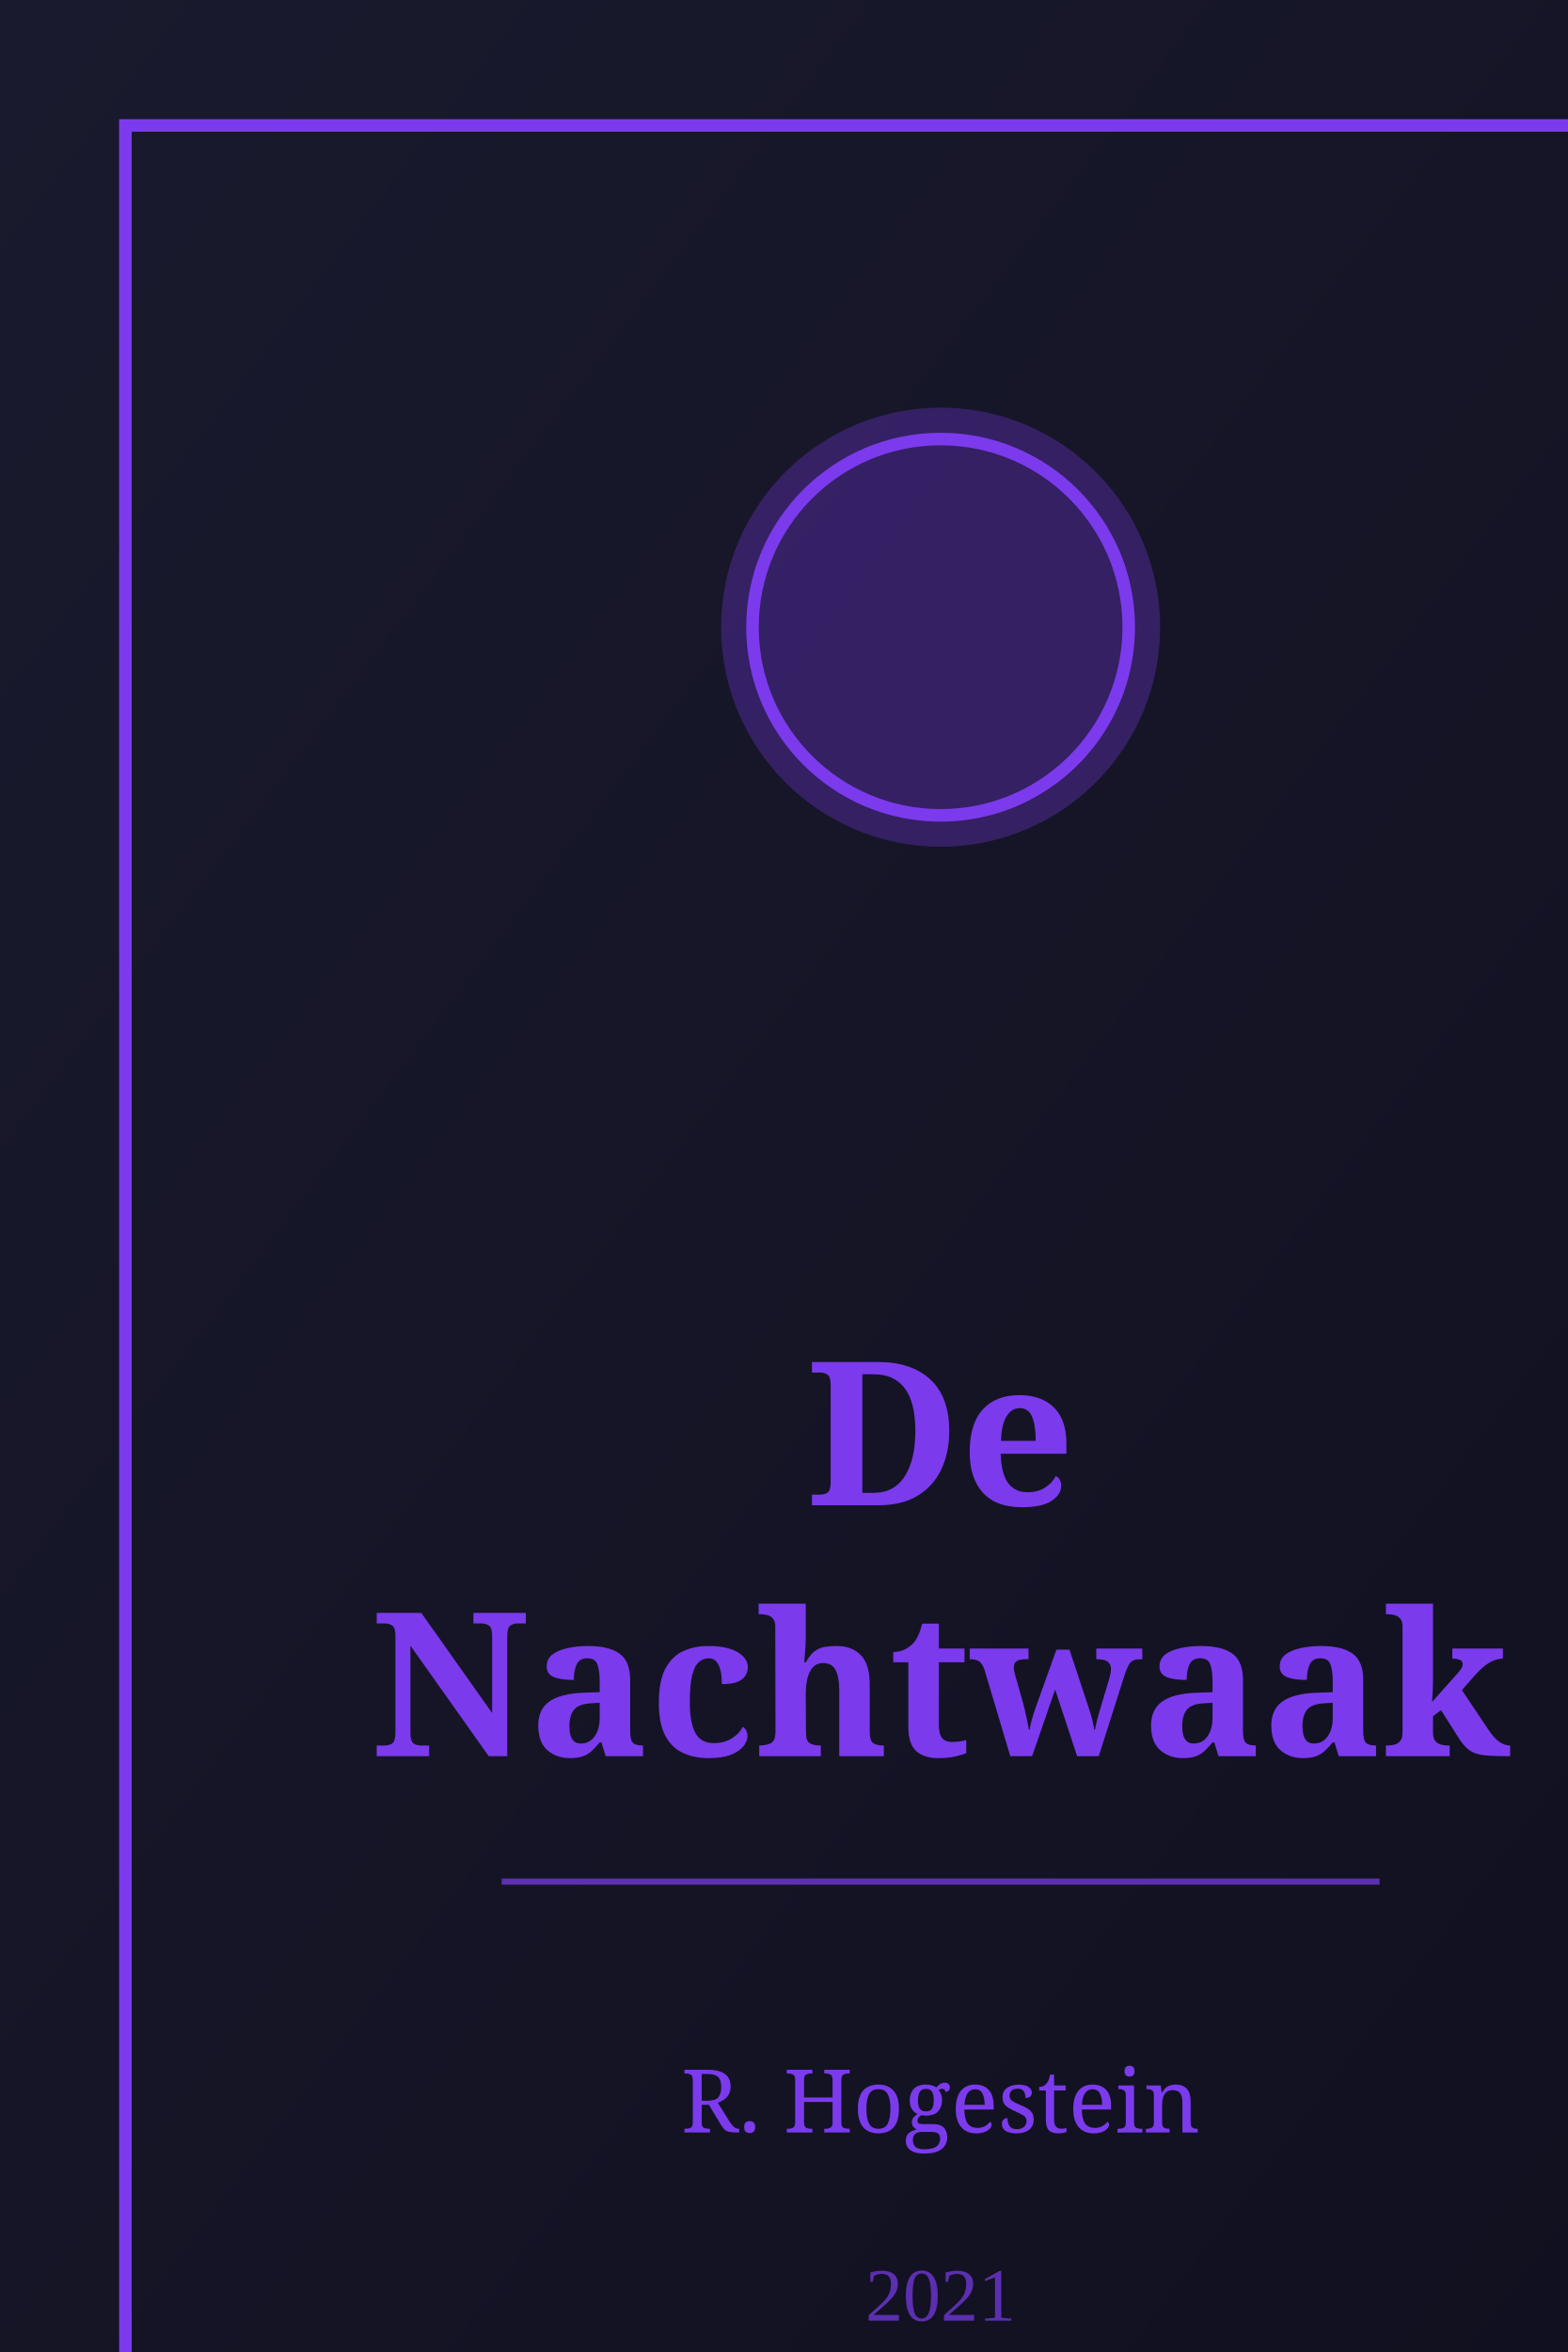
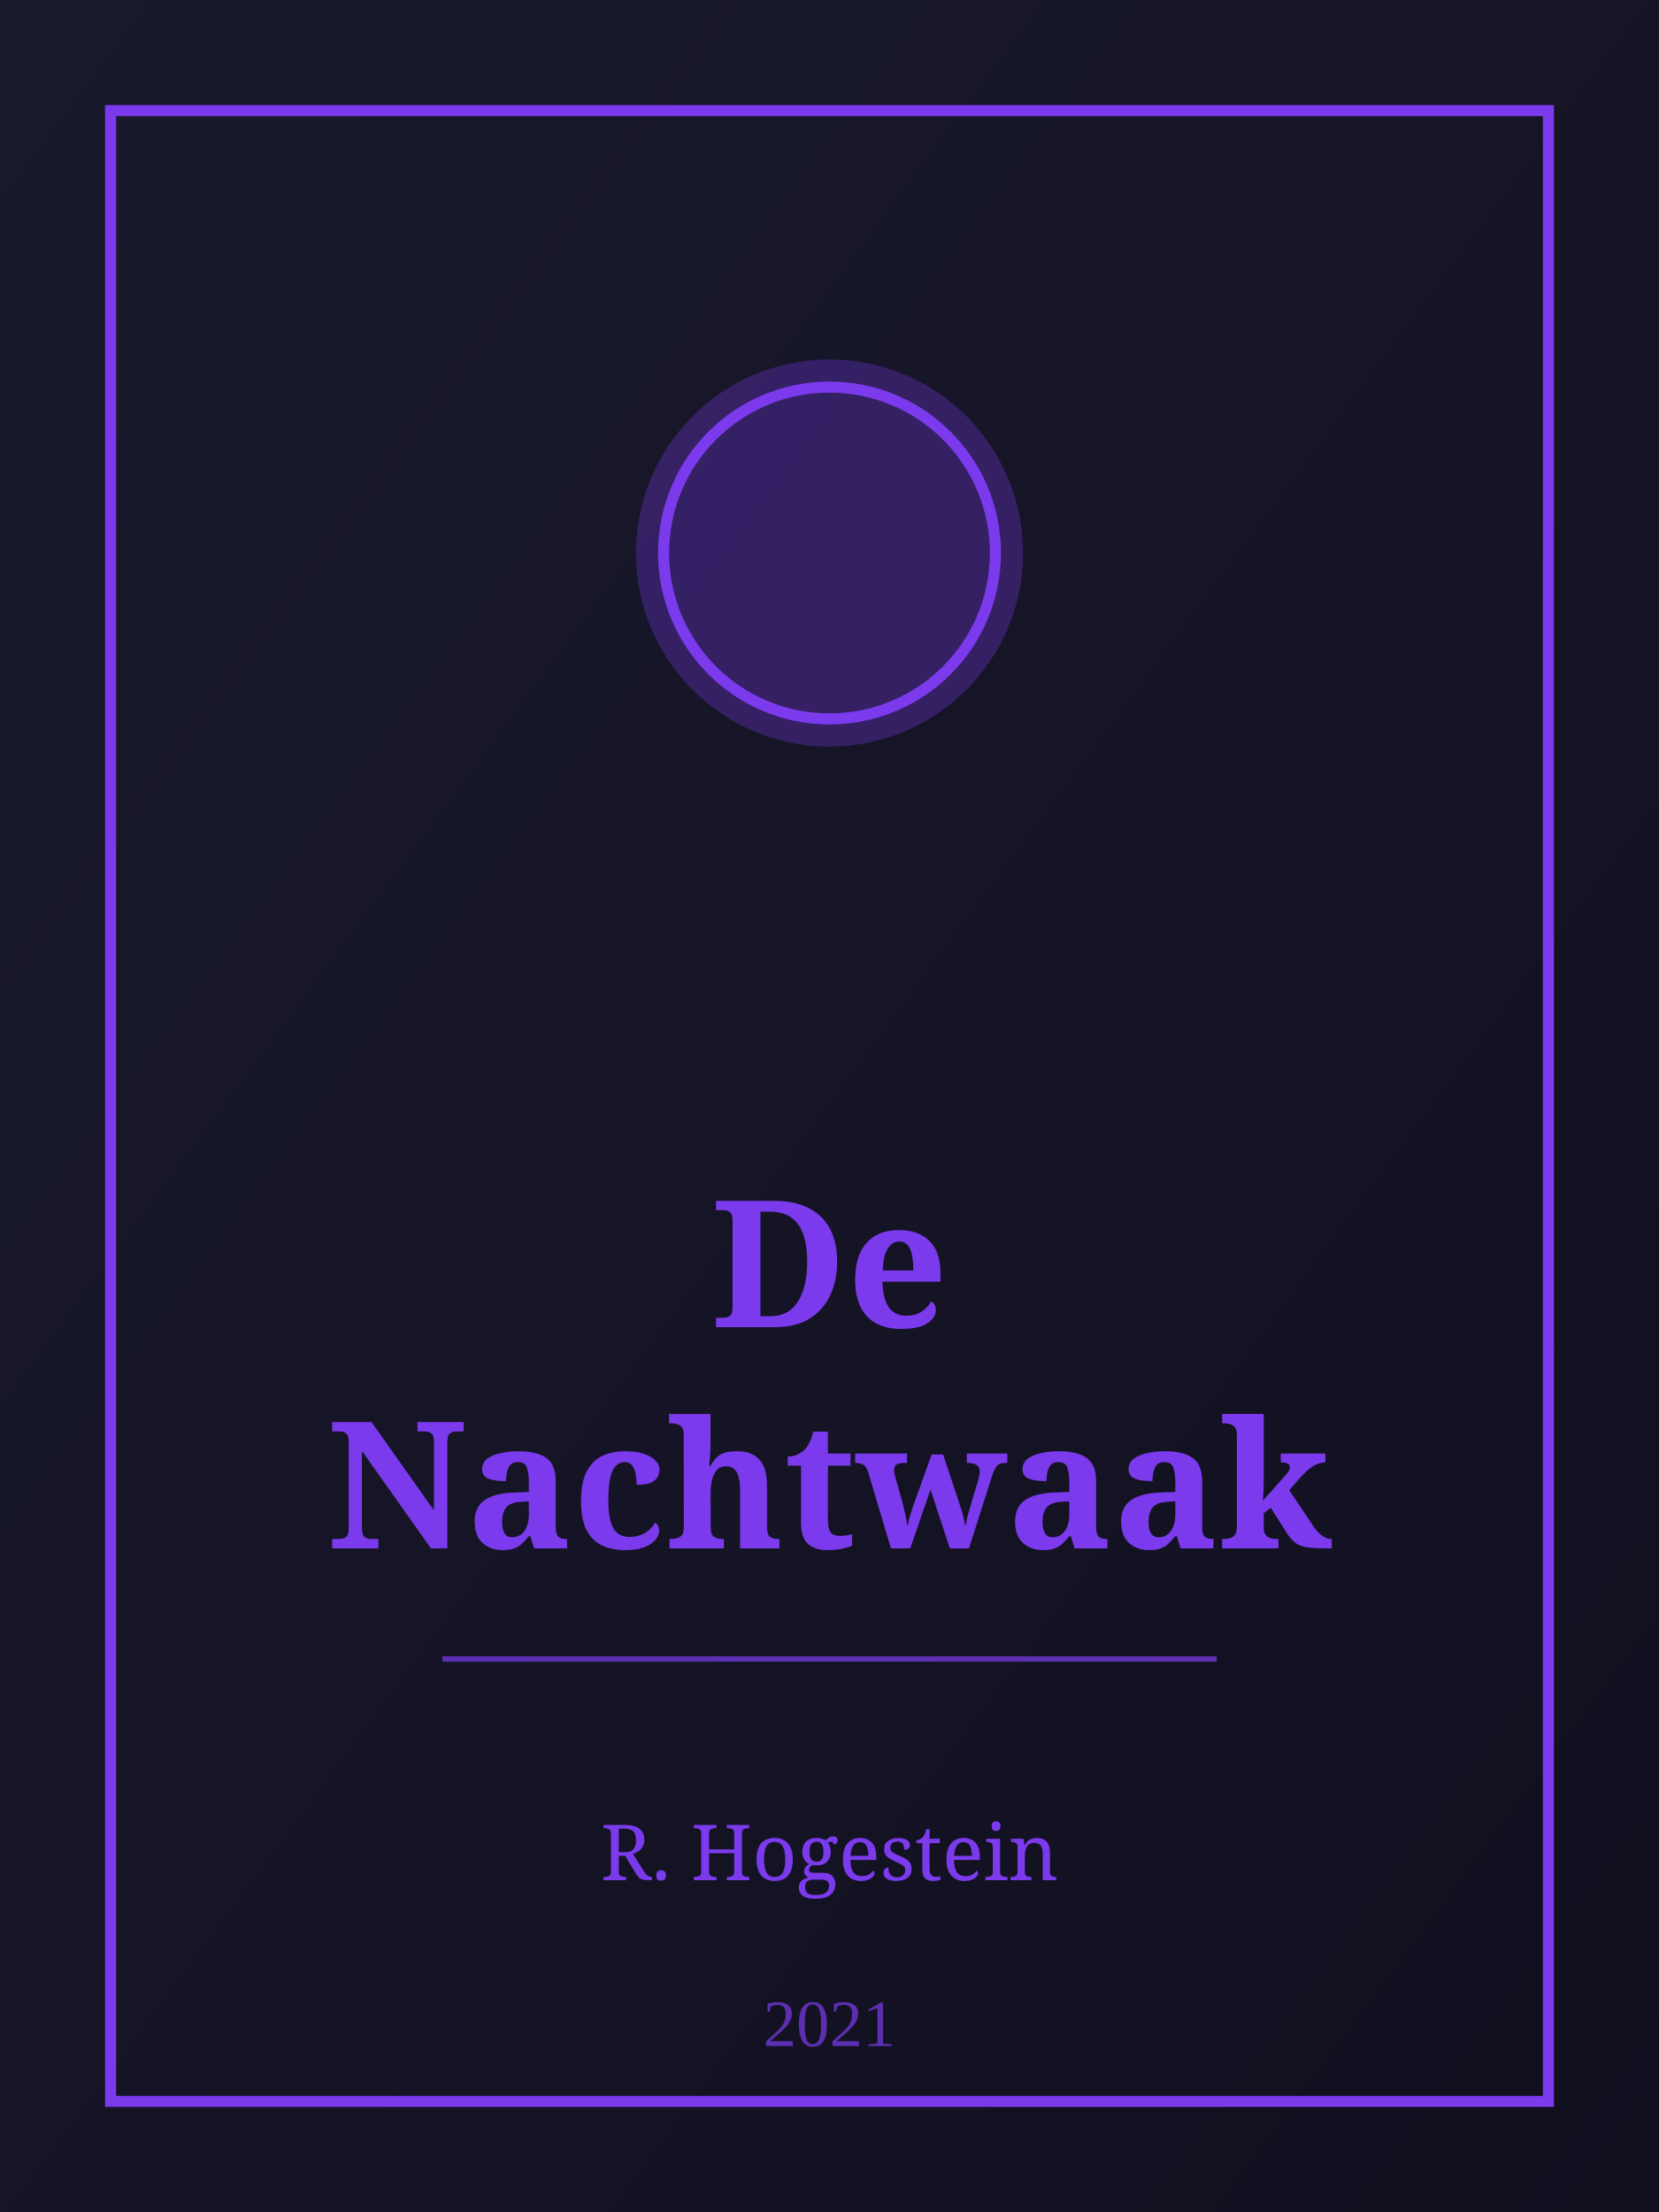
- <svg xmlns="http://www.w3.org/2000/svg" viewBox="0 0 250 375">
+ <svg xmlns="http://www.w3.org/2000/svg" viewBox="0 0 300 400">
  <defs>
    <linearGradient id="darkGrad" x1="0%" y1="0%" x2="100%" y2="100%">
      <stop offset="0%" style="stop-color:#1a1a2e;stop-opacity:1" />
      <stop offset="100%" style="stop-color:#0f0f1e;stop-opacity:1" />
    </linearGradient>
  </defs>
  <rect width="300" height="400" fill="url(#darkGrad)" />
  <rect x="20" y="20" width="260" height="360" fill="none" stroke="#7c3aed" stroke-width="2" />
  <circle cx="150" cy="100" r="35" fill="#7c3aed" opacity="0.3" />
  <circle cx="150" cy="100" r="30" fill="none" stroke="#7c3aed" stroke-width="2" />
  <text x="150" y="240" font-size="32" font-weight="bold" text-anchor="middle" fill="#7c3aed" font-family="Georgia, serif">De</text>
  <text x="150" y="280" font-size="32" font-weight="bold" text-anchor="middle" fill="#7c3aed" font-family="Georgia, serif">Nachtwaak</text>
  <line x1="80" y1="300" x2="220" y2="300" stroke="#7c3aed" stroke-width="1" opacity="0.7" />
  <text x="150" y="340" font-size="14" text-anchor="middle" fill="#7c3aed" font-family="Georgia, serif">R. Hogestein</text>
  <text x="150" y="370" font-size="12" text-anchor="middle" fill="#7c3aed" opacity="0.7">2021</text>
</svg>
